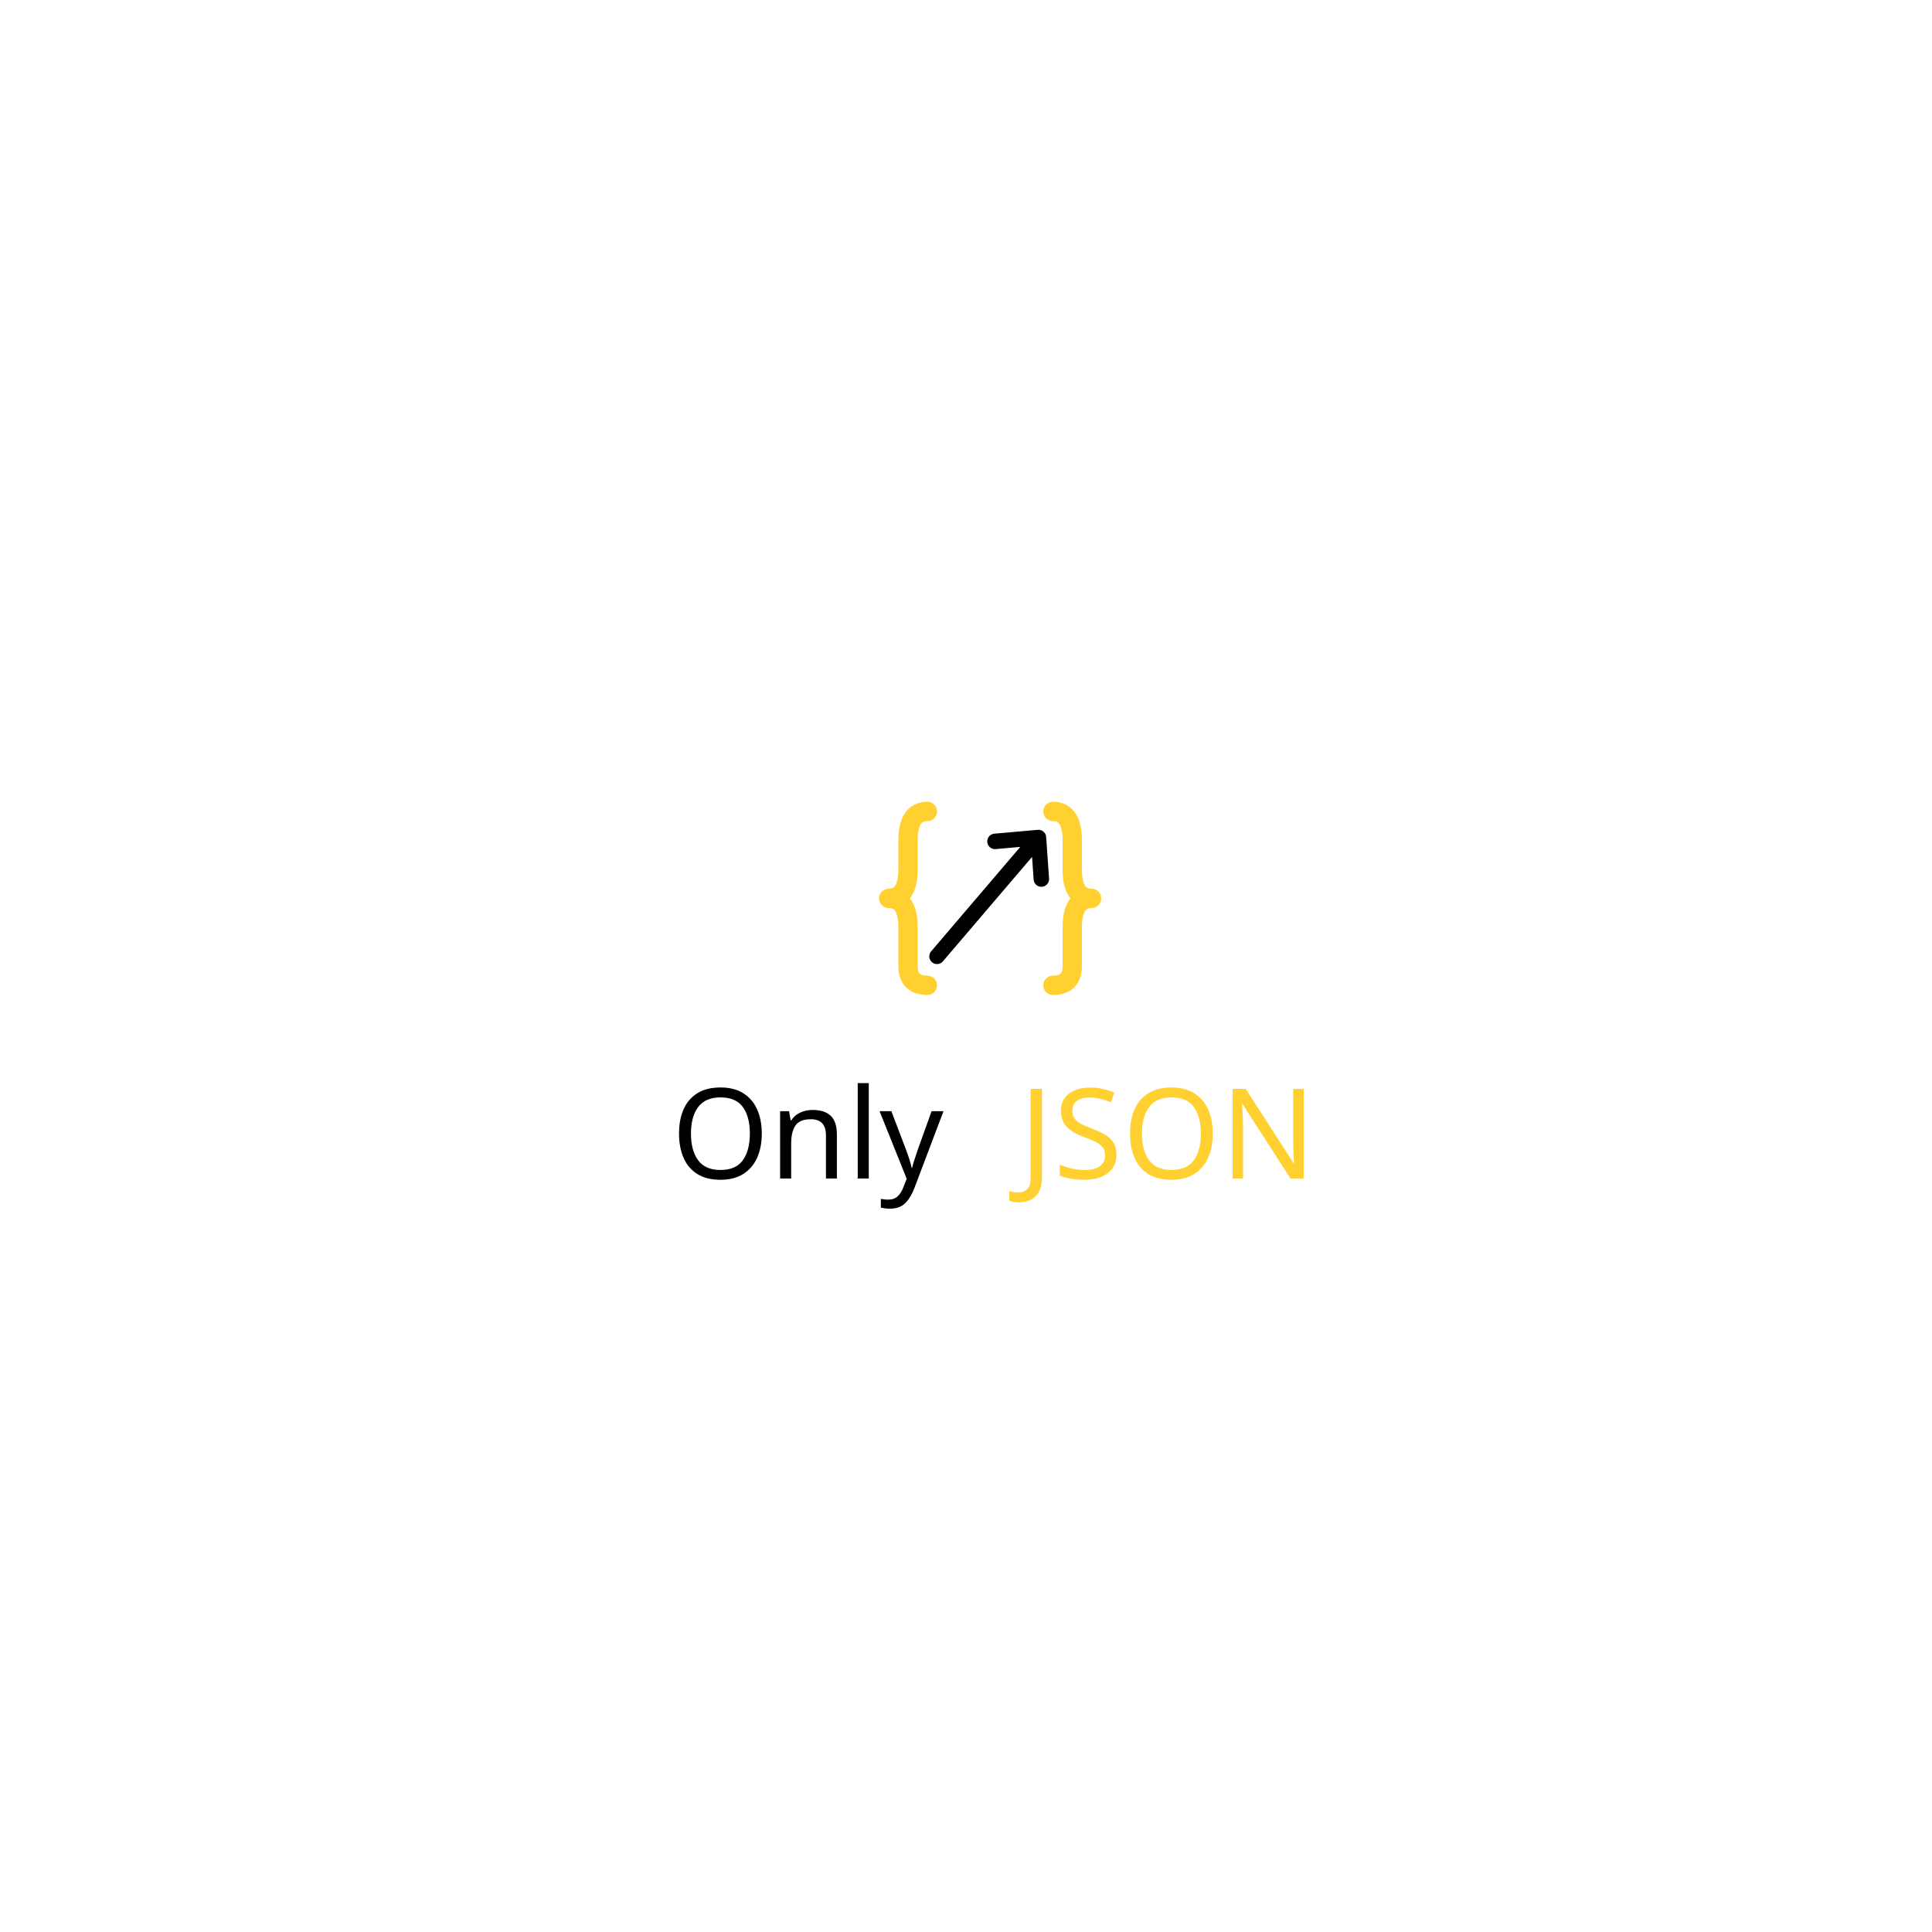
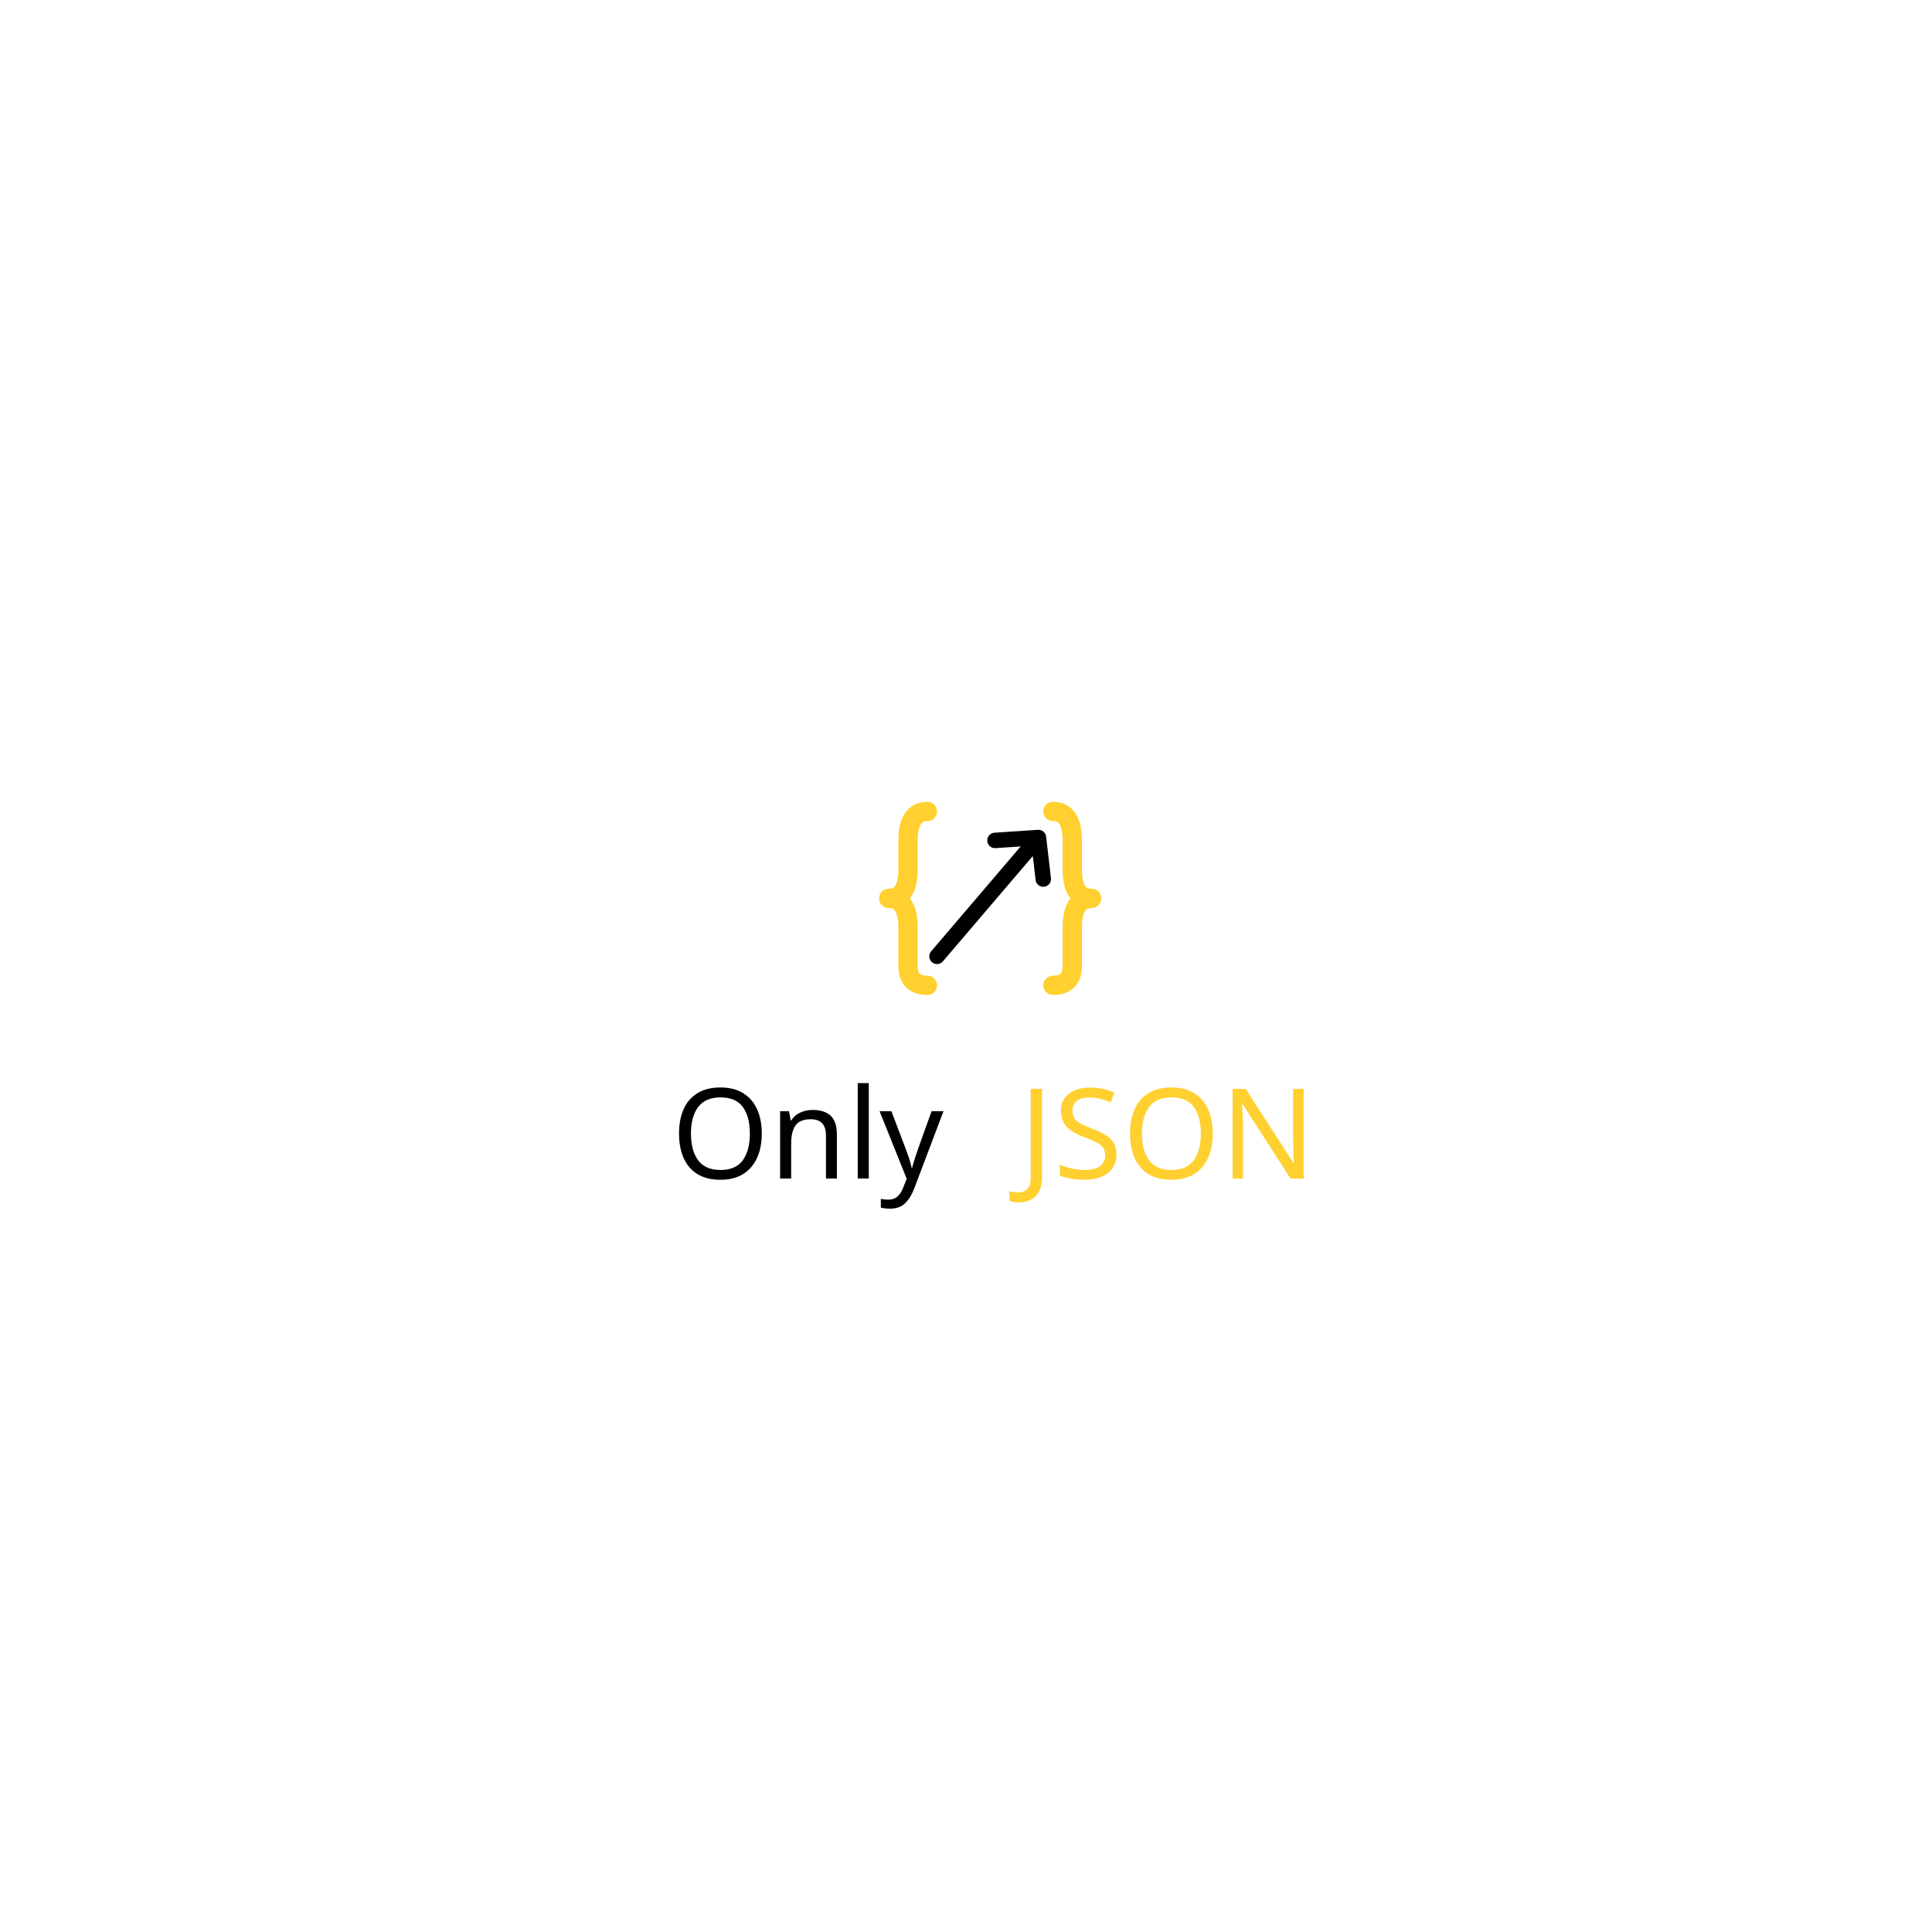
<svg xmlns="http://www.w3.org/2000/svg" x="0" y="0" width="100%" height="100%" viewBox="-500 -500 2000 2000">
  <path d="M460 340 Q440 340 440 370 V400 Q440 430 420 430 Q440 430 440 460 V500 Q440 520 460 520" fill="none" stroke="#FFD02F" stroke-width="20" stroke-linecap="round" stroke-linejoin="round" />
  <path d="M590 340 Q610 340 610 370 V400 Q610 430 630 430 Q610 430 610 460 V500 Q610 520 590 520" fill="none" stroke="#FFD02F" stroke-width="20" stroke-linecap="round" stroke-linejoin="round" />
-   <path d="M470 490 L575 367 M575 367 L530 371 M575 367 L578 410" fill="none" stroke="#000000" stroke-width="16" stroke-linecap="round" stroke-linejoin="round" />
+   <path d="M470 490 L575 367 M575 367 L530 370 M575 367 L580 410" fill="none" stroke="#000000" stroke-width="16" stroke-linecap="round" stroke-linejoin="round" />
  <text x="195" y="720" font-family="Maple Mono" font-size="130" fill="#000000">Only</text>
  <text x="555" y="720" font-family="Maple Mono" font-size="130" fill="#FFD02F">JSON</text>
</svg>
